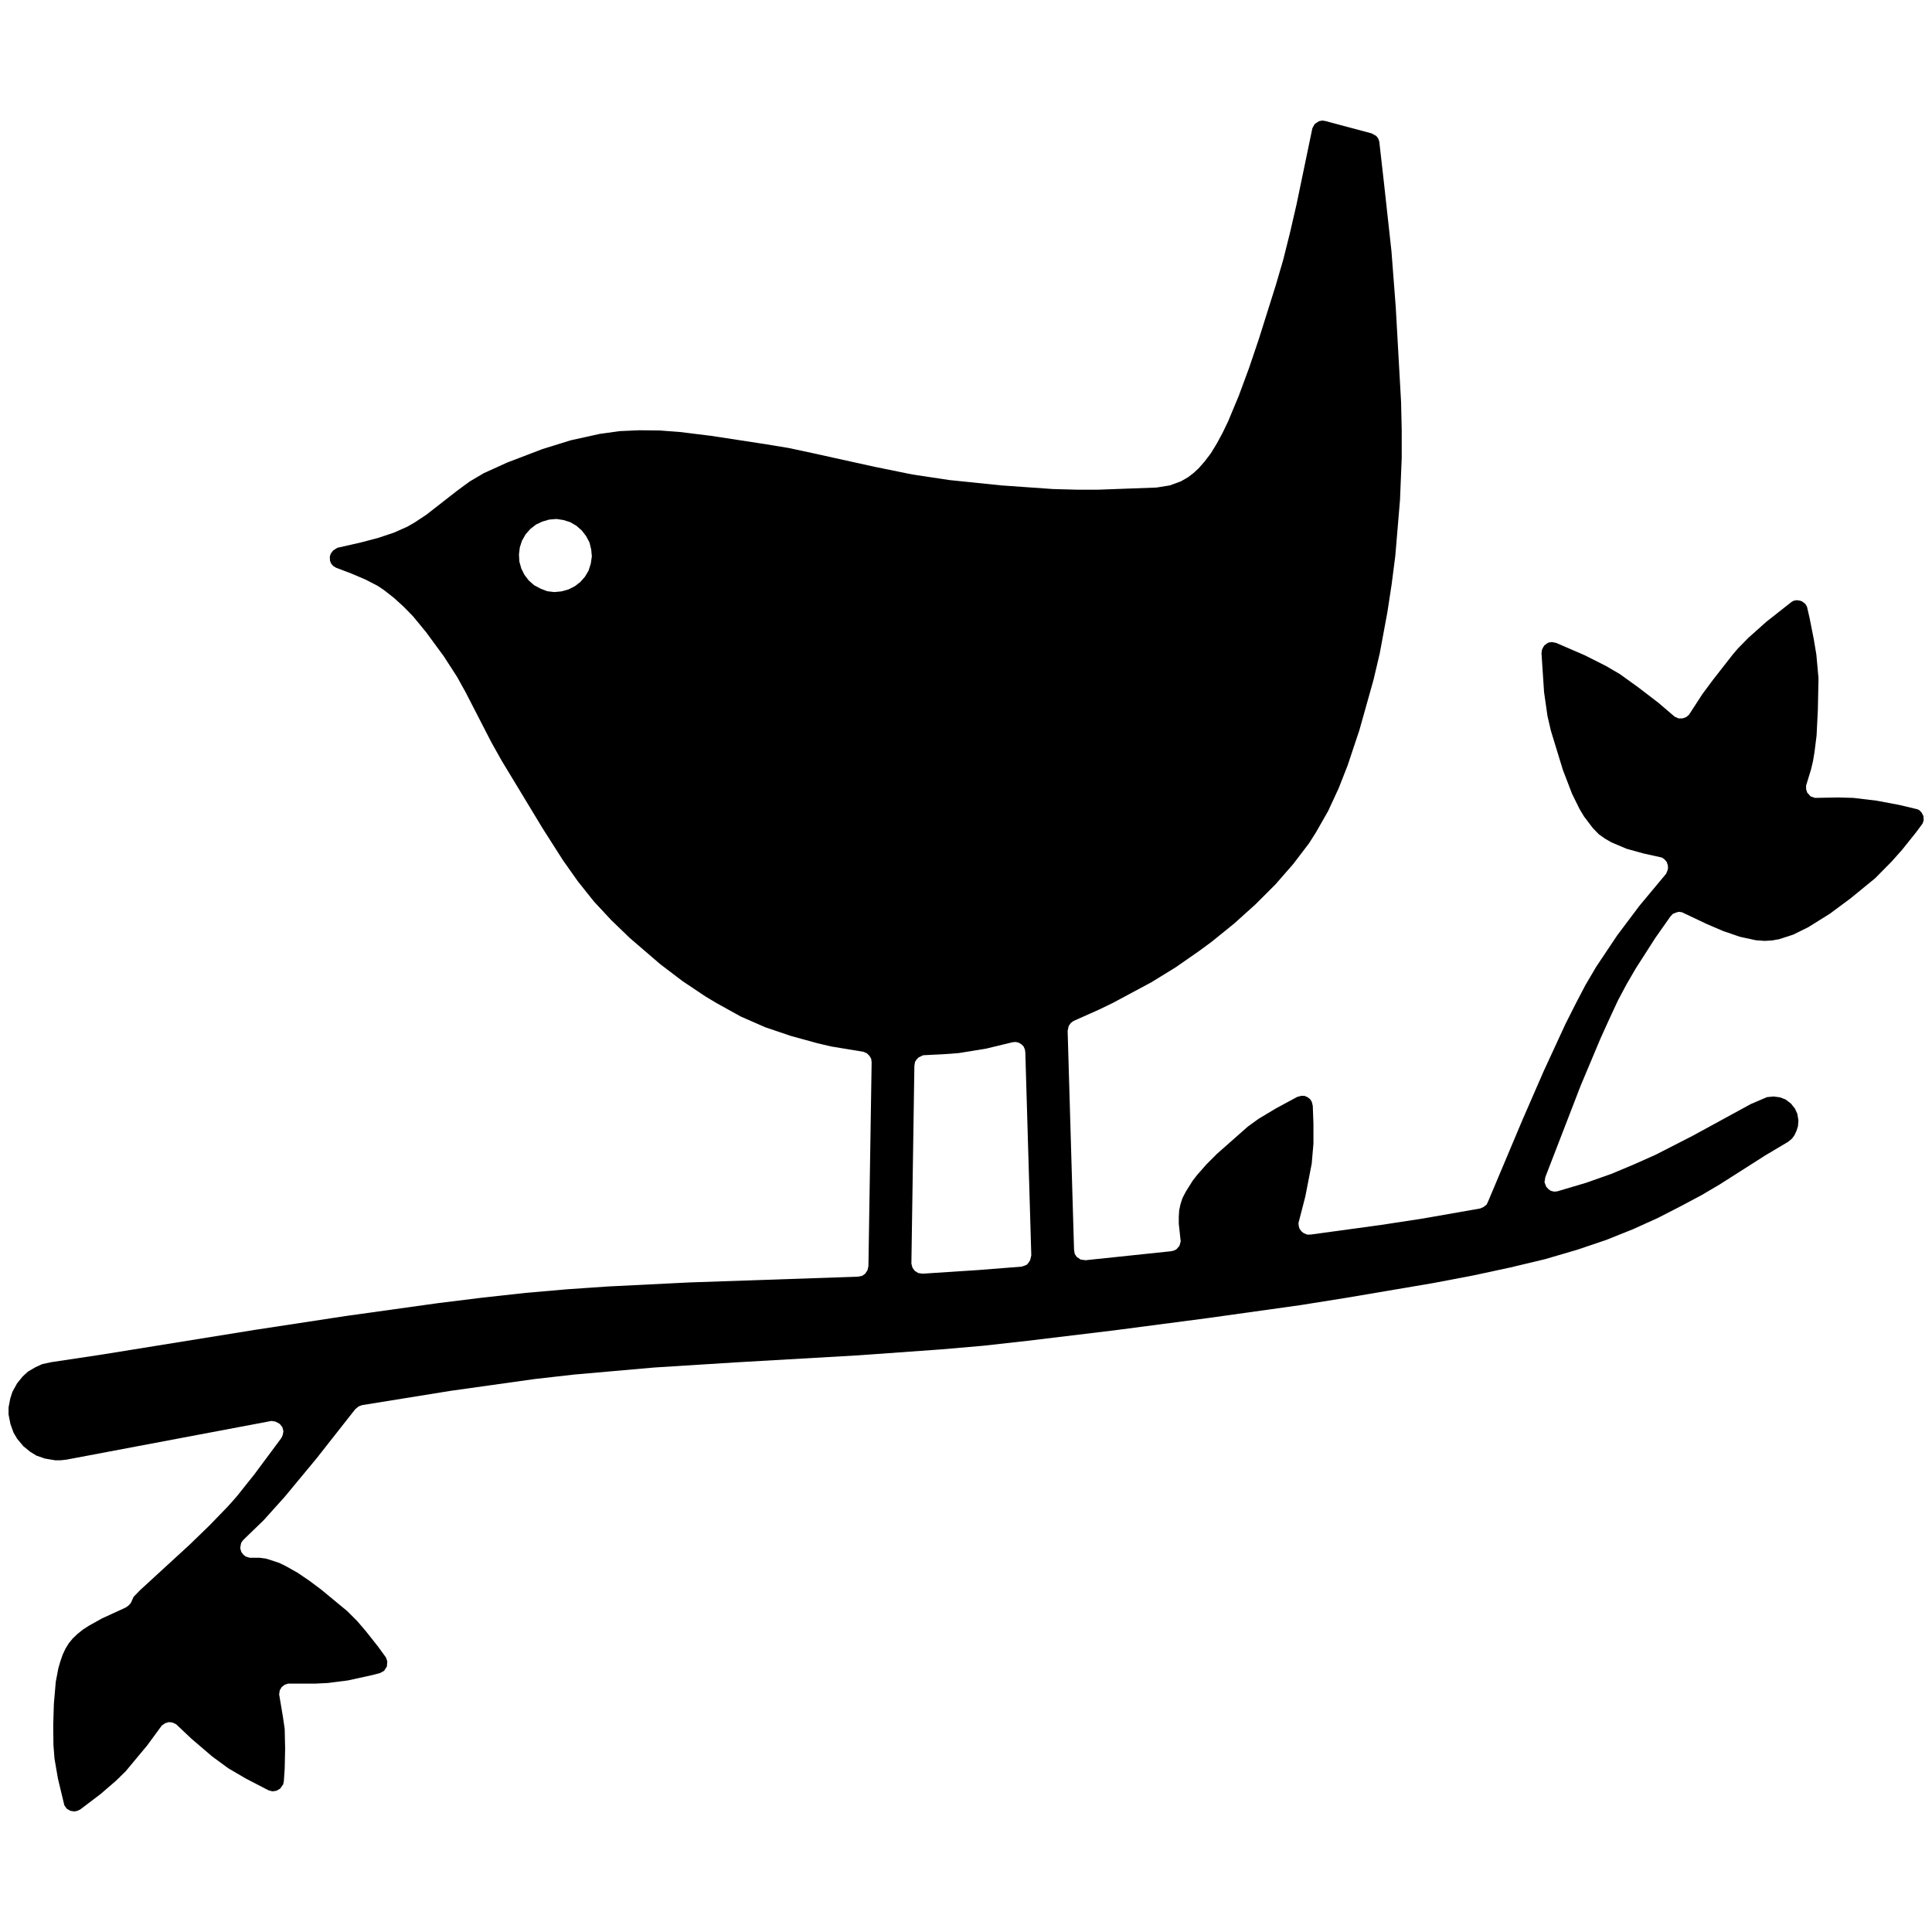
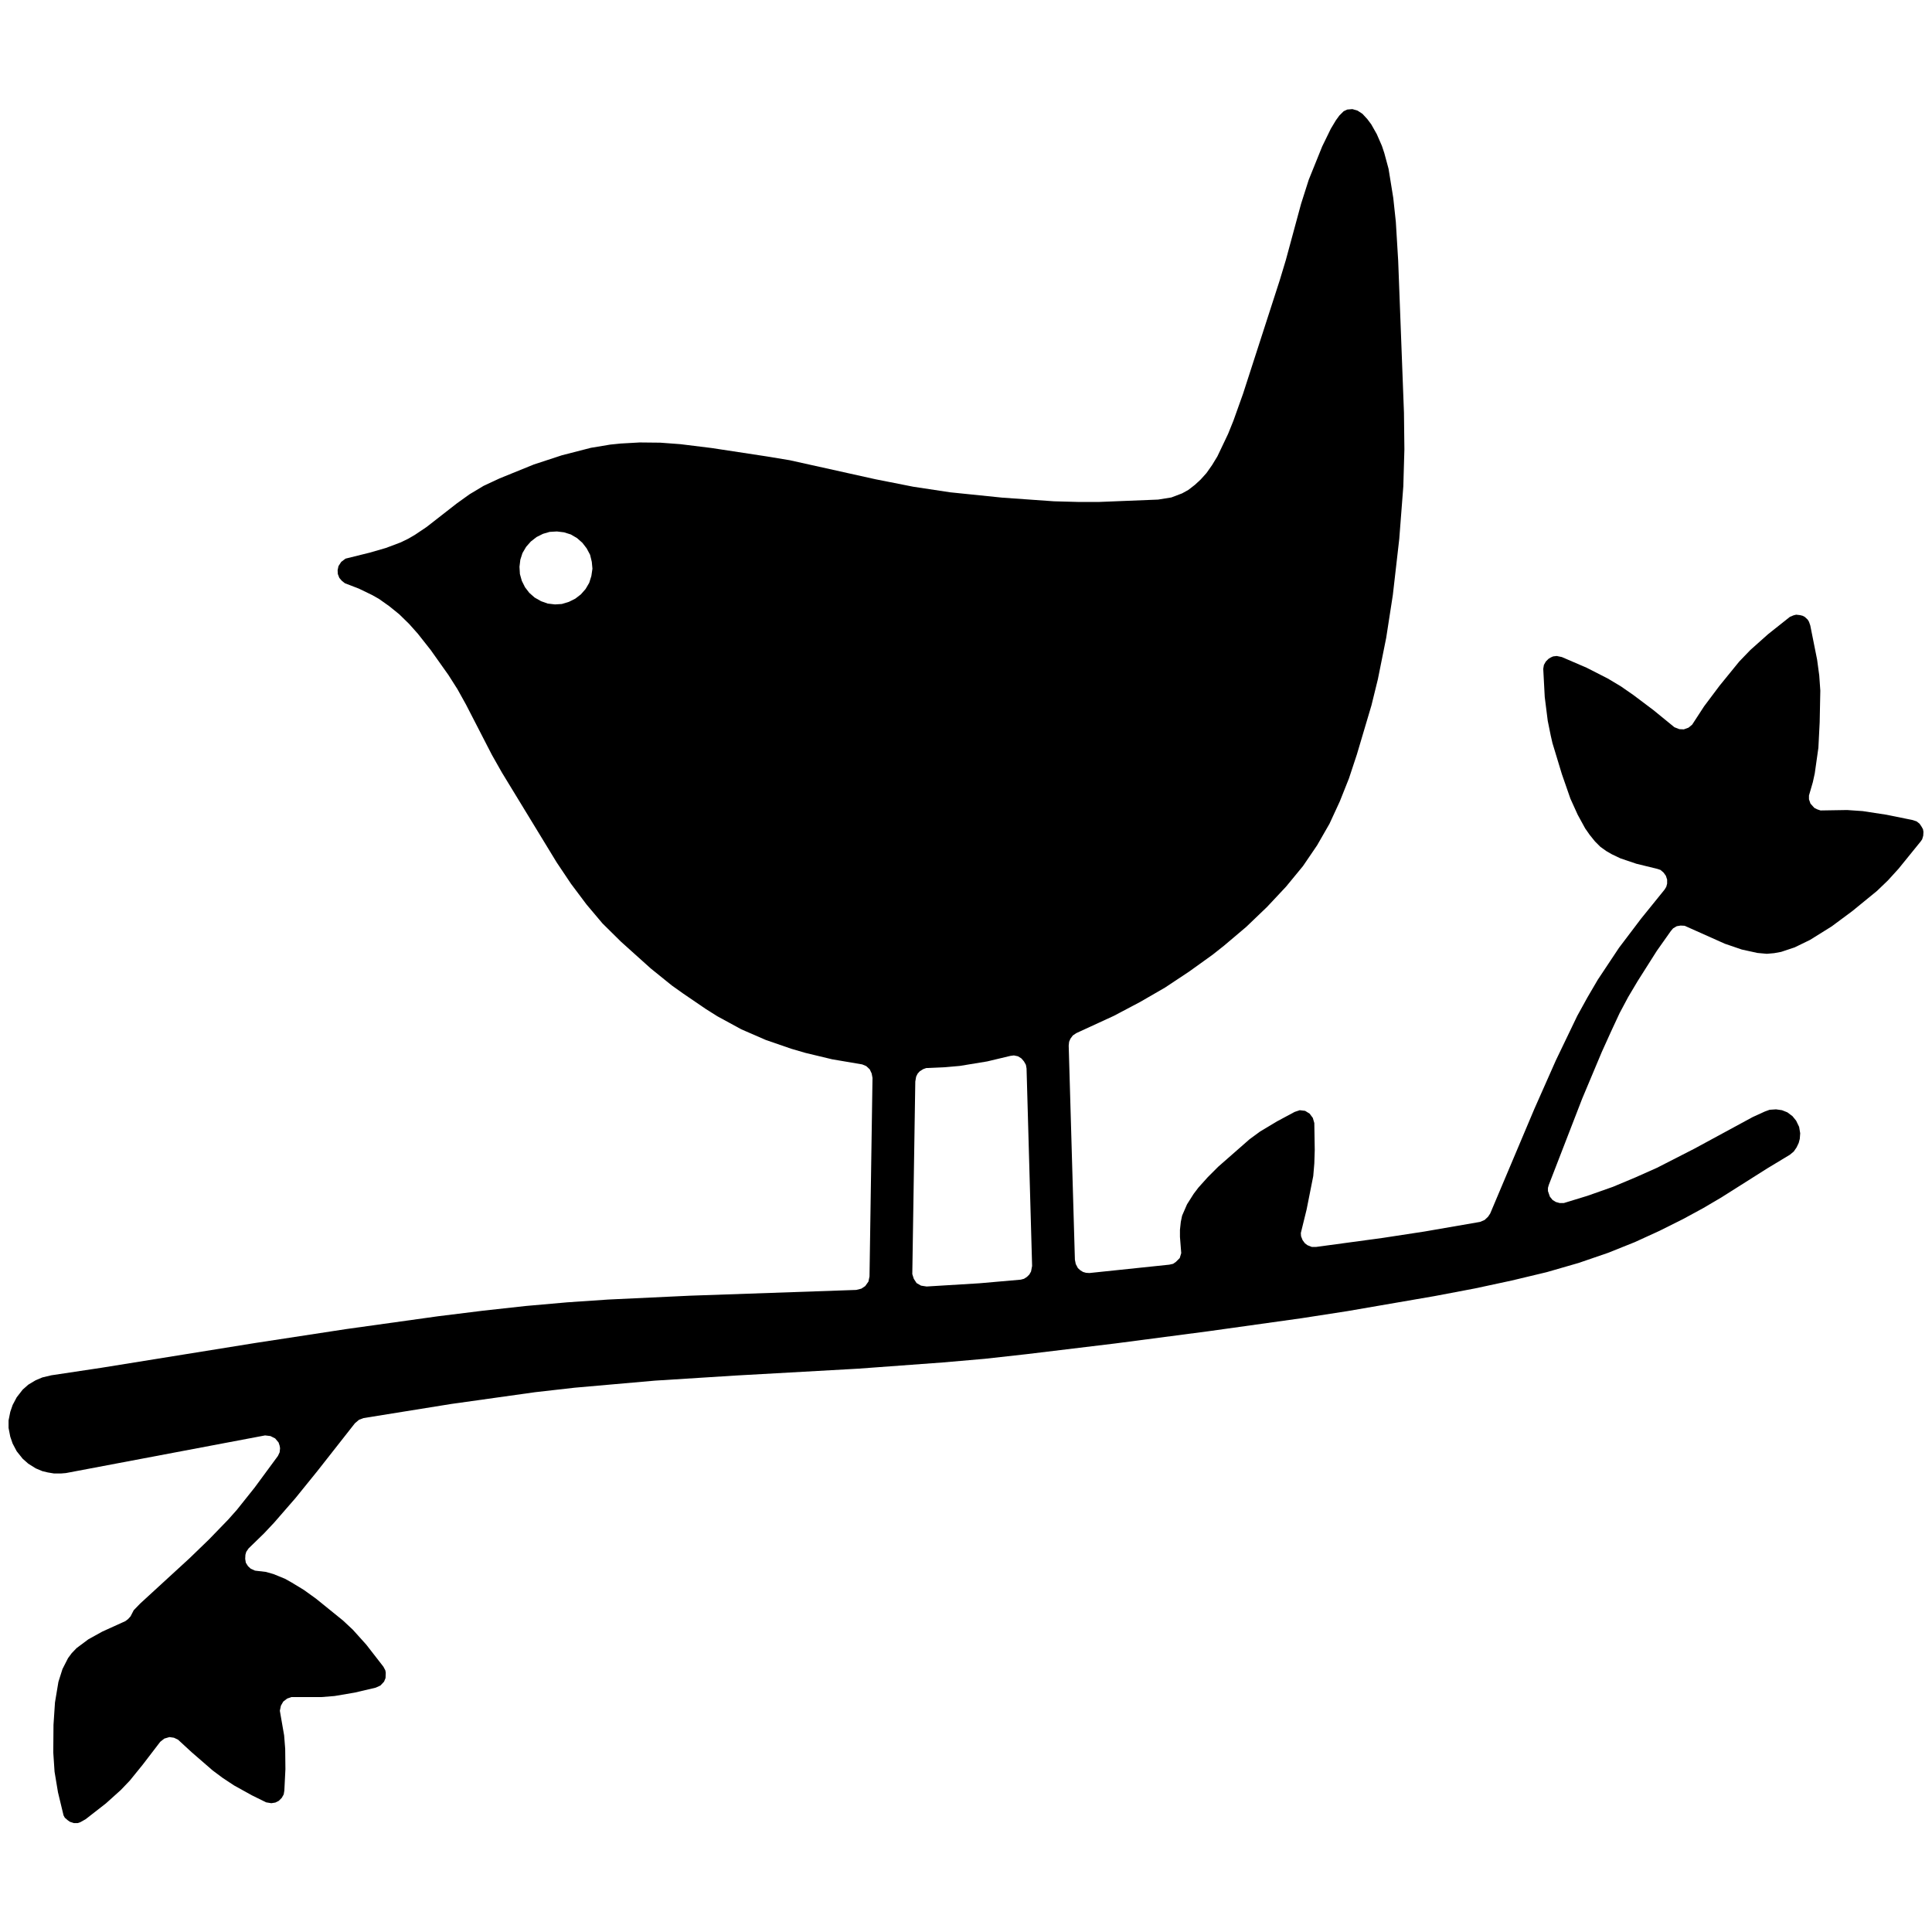
- <svg xmlns="http://www.w3.org/2000/svg" viewBox="46.0 46.8 903.9 903.9" width="6.000in" height="6.000in">
-   <path fill="#000" fill-rule="evenodd" d="M65.8,685.0 L62.7,686.4 L59.1,688.5 L56.6,690.8 L54.0,694.0 L51.8,698.0 L50.8,701.1 L50.0,705.3 L50.0,708.6 L50.9,713.1 L52.3,717.0 L54.0,719.9 L56.9,723.4 L60.1,726.0 L63.0,727.8 L67.0,729.2 L71.8,730.0 L74.4,730.0 L77.1,729.7 L173.0,711.6 L174.9,711.9 L176.9,713.0 L178.1,714.5 L178.6,716.4 L178.3,718.1 L177.7,719.5 L165.0,736.6 L156.7,747.0 L152.7,751.5 L143.9,760.6 L134.6,769.6 L111.5,790.8 L108.5,793.9 L107.2,796.8 L106.1,798.0 L104.8,798.9 L93.7,804.0 L87.6,807.4 L84.8,809.2 L82.2,811.3 L80.0,813.4 L78.2,815.6 L76.6,818.2 L75.3,821.0 L74.2,824.2 L73.3,827.3 L72.1,833.6 L71.2,844.0 L70.9,854.1 L71.0,863.2 L71.5,869.6 L73.1,878.9 L76.1,891.4 L77.2,893.0 L78.9,894.0 L80.8,894.3 L82.2,894.0 L83.5,893.4 L93.0,886.2 L100.2,880.0 L104.8,875.5 L114.8,863.5 L121.7,854.1 L123.3,853.0 L125.0,852.5 L126.7,852.7 L128.4,853.5 L135.6,860.3 L145.3,868.6 L152.8,874.1 L161.0,878.9 L171.6,884.4 L173.5,884.9 L175.4,884.6 L177.1,883.6 L178.5,881.6 L178.8,880.1 L179.2,874.3 L179.4,865.0 L179.2,855.7 L178.3,849.6 L176.6,839.5 L176.9,837.6 L177.8,836.1 L179.2,835.0 L180.8,834.5 L193.4,834.5 L199.4,834.2 L208.8,833.0 L220.6,830.4 L223.9,829.5 L225.7,828.5 L227.0,826.5 L227.2,824.1 L226.6,822.3 L222.9,817.2 L217.2,810.0 L213.1,805.2 L208.5,800.6 L196.4,790.6 L190.8,786.4 L185.2,782.6 L179.5,779.4 L176.6,778.0 L173.3,776.9 L170.4,776.0 L167.4,775.6 L162.8,775.6 L160.9,775.0 L159.8,774.1 L158.9,772.9 L158.4,771.2 L158.6,769.7 L158.9,768.5 L159.8,767.3 L169.4,758.0 L179.2,747.1 L194.2,729.0 L212.2,706.1 L213.8,704.8 L215.4,704.2 L256.9,697.5 L296.1,692.0 L314.6,689.9 L352.1,686.6 L390.2,684.2 L447.6,680.9 L486.6,678.1 L506.2,676.4 L526.8,674.1 L567.4,669.2 L610.9,663.5 L654.5,657.4 L675.8,654.0 L716.5,647.1 L735.4,643.5 L752.6,639.8 L768.9,635.9 L783.9,631.5 L797.5,626.9 L810.0,621.9 L821.7,616.6 L832.6,611.0 L842.0,606.0 L850.5,601.0 L872.0,587.3 L882.6,581.0 L884.4,579.5 L885.5,578.0 L886.5,575.9 L887.2,573.7 L887.4,571.0 L886.9,567.9 L885.8,565.5 L883.9,563.1 L881.4,561.2 L878.8,560.2 L875.8,559.8 L872.7,560.1 L865.2,563.3 L837.9,578.2 L820.5,587.1 L810.4,591.6 L799.9,596.0 L788.0,600.2 L774.5,604.2 L773.0,604.3 L771.5,603.9 L770.4,603.1 L769.4,602.0 L768.6,599.9 L769.0,597.5 L785.5,554.8 L794.7,532.9 L799.0,523.4 L803.0,514.8 L807.0,507.3 L811.3,499.9 L820.4,485.7 L827.5,475.6 L828.6,474.4 L830.0,473.8 L831.4,473.4 L832.9,473.6 L844.5,479.1 L852.2,482.4 L860.1,485.1 L867.5,486.7 L871.6,487.0 L875.1,486.8 L878.4,486.2 L884.9,484.1 L892.0,480.6 L902.1,474.3 L911.8,467.1 L923.3,457.7 L931.0,449.9 L935.9,444.4 L942.3,436.4 L945.5,432.1 L946.0,430.6 L945.9,428.6 L945.0,426.9 L943.9,425.8 L943.0,425.4 L934.6,423.4 L924.0,421.4 L913.1,420.1 L906.0,419.9 L895.2,420.1 L893.1,419.4 L891.5,417.6 L891.0,416.0 L891.0,414.3 L893.3,406.8 L894.2,403.0 L894.9,398.9 L895.9,390.9 L896.5,378.9 L896.8,364.1 L895.8,353.1 L894.6,345.9 L892.6,335.8 L891.4,330.6 L890.6,329.3 L889.0,328.1 L888.0,327.8 L886.5,327.6 L885.1,327.9 L884.2,328.4 L872.4,337.7 L864.0,345.2 L859.0,350.3 L856.7,353.0 L847.4,364.9 L842.5,371.5 L836.2,381.2 L834.9,382.3 L833.2,382.9 L831.3,382.9 L829.5,382.1 L821.9,375.6 L812.5,368.4 L803.9,362.2 L797.4,358.4 L787.5,353.4 L774.1,347.6 L772.1,347.2 L770.6,347.4 L769.8,347.8 L768.5,348.8 L768.0,349.6 L767.4,350.9 L767.2,352.4 L768.4,370.6 L770.0,381.8 L771.6,388.7 L777.2,407.0 L781.5,418.2 L785.0,425.3 L787.1,428.8 L791.2,434.2 L794.0,437.1 L796.8,439.1 L799.9,440.9 L807.0,443.9 L814.9,446.1 L823.5,448.0 L824.7,448.8 L825.8,450.1 L826.3,451.6 L826.4,453.0 L826.1,454.2 L825.5,455.6 L813.0,470.6 L802.7,484.3 L792.8,499.1 L787.8,507.6 L783.4,516.0 L778.4,525.9 L768.2,548.0 L758.1,571.2 L742.1,609.2 L741.5,610.4 L740.1,611.5 L738.5,612.2 L711.7,616.9 L692.1,619.9 L659.2,624.4 L657.5,624.4 L655.9,623.7 L655.0,623.0 L654.0,621.7 L653.6,620.3 L653.5,619.0 L656.7,606.6 L659.7,591.2 L660.5,581.9 L660.5,572.5 L660.2,564.2 L659.7,562.2 L658.9,561.0 L657.7,560.1 L656.3,559.5 L654.8,559.5 L652.9,560.0 L642.9,565.4 L634.9,570.2 L629.9,573.8 L615.4,586.6 L610.5,591.5 L606.1,596.5 L604.0,599.2 L600.8,604.3 L599.2,607.4 L598.3,610.2 L597.7,613.0 L597.5,616.0 L597.5,619.3 L598.4,627.6 L597.8,629.7 L596.4,631.3 L595.2,631.9 L593.9,632.2 L553.9,636.4 L551.6,636.1 L549.7,634.8 L548.8,633.4 L548.5,631.5 L545.5,529.1 L546.0,526.8 L547.0,525.4 L548.2,524.5 L560.3,519.1 L566.7,516.0 L584.6,506.4 L596.0,499.4 L607.2,491.6 L612.9,487.4 L623.4,478.9 L633.4,469.9 L642.7,460.6 L651.0,451.1 L658.4,441.4 L661.7,436.2 L667.4,426.2 L672.3,415.6 L676.5,404.9 L682.0,388.4 L688.6,364.9 L691.5,352.6 L695.1,333.2 L697.1,320.1 L698.8,306.9 L701.0,280.7 L701.8,261.1 L701.8,248.0 L701.5,234.8 L699.0,190.3 L697.0,164.3 L693.5,132.4 L691.3,113.0 L690.8,111.6 L689.9,110.4 L687.7,109.2 L666.0,103.4 L664.6,103.2 L663.1,103.5 L661.1,104.8 L660.0,106.8 L652.6,142.4 L649.6,155.4 L646.4,168.2 L642.9,180.2 L634.9,205.6 L630.4,218.9 L625.6,231.9 L620.6,243.9 L618.0,249.3 L615.3,254.3 L612.5,258.9 L609.6,262.7 L606.8,265.9 L604.4,268.1 L601.8,270.1 L598.5,272.0 L593.3,273.9 L587.1,274.9 L559.9,275.9 L549.7,275.9 L538.6,275.6 L514.5,273.9 L490.2,271.4 L472.9,268.8 L455.2,265.2 L426.2,258.8 L415.0,256.4 L404.1,254.6 L378.6,250.7 L364.0,248.9 L354.6,248.2 L345.1,248.1 L336.0,248.5 L326.6,249.8 L313.0,252.8 L299.8,256.9 L283.3,263.2 L272.3,268.2 L265.7,272.1 L259.6,276.6 L245.5,287.6 L239.9,291.3 L236.6,293.2 L230.3,296.0 L222.8,298.5 L214.8,300.6 L203.8,303.1 L201.8,304.4 L200.7,305.9 L200.3,307.3 L200.4,309.2 L201.0,310.6 L201.9,311.6 L203.2,312.4 L210.3,315.1 L216.9,317.9 L222.7,320.9 L225.7,322.9 L230.4,326.6 L234.9,330.7 L239.2,335.1 L245.3,342.5 L253.6,353.8 L259.8,363.4 L263.8,370.6 L275.9,394.1 L280.6,402.5 L299.9,434.4 L309.4,449.3 L316.4,459.2 L323.9,468.6 L331.9,477.2 L340.6,485.6 L354.9,497.9 L365.3,505.8 L375.9,512.9 L381.4,516.2 L392.6,522.4 L404.0,527.4 L416.1,531.5 L428.5,534.9 L434.9,536.4 L450.0,538.9 L451.6,539.6 L452.8,540.8 L453.6,542.2 L453.8,543.9 L452.3,639.1 L451.9,641.0 L450.8,642.7 L449.4,643.7 L447.4,644.1 L368.4,646.8 L330.2,648.7 L311.3,650.0 L291.8,651.7 L271.8,653.9 L250.8,656.5 L207.8,662.5 L165.2,669.0 L93.3,680.6 L70.0,684.1 Z M475.6,642.4 L474.0,641.4 L472.9,639.9 L472.4,638.0 L473.8,545.5 L474.1,543.6 L474.9,542.4 L475.8,541.5 L477.9,540.5 L487.8,540.0 L494.5,539.5 L507.4,537.4 L519.8,534.4 L521.3,534.3 L522.8,534.7 L524.0,535.5 L524.9,536.4 L525.5,537.8 L525.7,539.1 L528.5,634.1 L528.0,636.3 L527.2,637.6 L526.4,638.5 L525.2,639.0 L524.0,639.4 L503.7,641.0 L477.7,642.7 Z M322.4,310.5 L321.4,313.7 L319.7,316.6 L317.5,319.1 L314.9,321.1 L311.9,322.6 L308.6,323.5 L305.3,323.8 L302.0,323.4 L298.9,322.2 L295.9,320.6 L293.4,318.4 L291.4,315.8 L289.9,312.8 L289.0,309.6 L288.8,306.2 L289.2,302.9 L290.2,299.8 L291.9,296.8 L294.1,294.3 L296.8,292.2 L299.8,290.8 L302.9,289.9 L306.3,289.6 L309.6,290.1 L312.8,291.1 L315.7,292.8 L318.2,295.0 L320.2,297.6 L321.8,300.6 L322.6,303.9 L322.9,307.1 Z" />
+ <svg xmlns="http://www.w3.org/2000/svg" viewBox="46.0 46.3 903.0 903.0" width="6.000in" height="6.000in">
+   <path fill="#000" fill-rule="evenodd" d="M65.8,690.1 L62.7,691.4 L59.2,693.5 L56.6,695.8 L53.8,699.4 L51.9,703.0 L50.8,706.2 L50.0,710.2 L50.0,713.7 L50.8,717.8 L51.9,721.0 L53.8,724.6 L56.6,728.1 L59.2,730.4 L62.7,732.6 L65.8,733.9 L68.3,734.5 L71.3,735.0 L74.4,735.0 L76.8,734.8 L169.9,717.2 L172.4,717.5 L174.6,718.6 L176.2,720.5 L176.7,722.0 L176.9,723.2 L176.7,725.1 L175.9,726.8 L165.0,741.6 L156.7,752.0 L152.7,756.5 L143.8,765.7 L134.6,774.6 L111.5,795.8 L108.5,798.9 L107.0,801.8 L105.8,803.1 L104.6,804.0 L93.8,808.9 L87.3,812.5 L81.8,816.6 L79.5,819.0 L77.8,821.3 L75.2,826.4 L73.3,832.4 L71.7,842.0 L71.0,852.5 L70.9,865.4 L71.5,874.4 L73.1,884.0 L75.7,894.8 L76.3,895.9 L77.7,897.1 L78.7,897.8 L80.5,898.4 L82.3,898.4 L83.5,898.0 L86.0,896.6 L95.5,889.2 L102.5,882.9 L106.7,878.5 L112.7,871.1 L120.9,860.4 L122.8,858.9 L125.2,858.2 L127.3,858.5 L129.2,859.4 L135.6,865.3 L145.4,873.8 L150.1,877.3 L155.4,880.8 L163.7,885.4 L170.4,888.7 L172.8,889.1 L174.7,888.8 L176.3,888.0 L177.7,886.6 L178.6,885.0 L178.9,883.2 L179.4,873.2 L179.3,863.7 L178.8,857.4 L176.8,845.9 L177.3,843.5 L178.4,841.6 L180.2,840.2 L182.2,839.5 L196.2,839.5 L202.4,839.0 L211.8,837.4 L221.6,835.1 L223.8,834.1 L225.5,832.3 L226.2,830.6 L226.3,828.1 L226.1,827.0 L225.2,825.3 L217.2,815.0 L210.9,808.0 L206.3,803.7 L193.7,793.5 L188.0,789.4 L182.4,786.0 L179.2,784.2 L173.8,782.0 L170.3,781.0 L165.2,780.4 L163.2,779.5 L161.9,778.3 L160.9,776.7 L160.6,774.9 L160.7,773.0 L161.1,771.6 L162.2,770.0 L169.4,763.0 L174.1,758.0 L184.1,746.5 L194.3,733.9 L211.9,711.5 L213.8,709.9 L215.9,709.1 L256.9,702.5 L296.1,697.0 L314.6,694.9 L352.1,691.6 L390.1,689.2 L447.2,686.0 L486.6,683.1 L506.2,681.4 L526.0,679.2 L567.4,674.2 L610.9,668.5 L654.5,662.4 L675.8,659.1 L716.4,652.1 L735.4,648.5 L752.6,644.8 L768.9,640.9 L783.8,636.6 L797.5,631.9 L810.0,626.9 L821.6,621.6 L832.6,616.1 L842.0,611.0 L850.5,606.0 L872.0,592.4 L882.6,586.0 L884.4,584.5 L885.7,582.6 L886.7,580.5 L887.2,578.6 L887.4,576.0 L886.9,573.0 L885.5,570.1 L883.8,568.0 L881.4,566.2 L878.9,565.2 L876.1,564.8 L873.1,565.0 L870.9,565.8 L865.2,568.4 L837.9,583.2 L820.5,592.1 L810.4,596.6 L799.9,601.0 L788.0,605.2 L776.9,608.6 L775.0,608.6 L773.2,608.1 L771.7,607.2 L770.4,605.6 L769.5,603.0 L769.5,601.5 L769.9,600.1 L785.5,559.8 L794.7,537.9 L799.0,528.4 L803.0,519.8 L807.0,512.3 L811.4,504.9 L820.4,490.7 L826.9,481.5 L828.0,480.2 L829.7,479.2 L831.5,478.9 L833.4,479.0 L852.2,487.4 L860.1,490.1 L867.4,491.7 L871.8,492.1 L875.2,491.8 L878.5,491.2 L884.8,489.1 L892.0,485.6 L902.1,479.3 L911.8,472.1 L923.3,462.7 L928.4,457.8 L933.4,452.3 L943.7,439.6 L944.4,438.6 L944.9,436.9 L945.0,435.1 L944.8,433.9 L944.2,432.8 L943.2,431.3 L941.8,430.2 L940.0,429.6 L927.7,427.1 L916.6,425.4 L909.3,424.9 L896.9,425.1 L895.4,424.6 L894.0,423.9 L892.2,421.9 L891.5,419.9 L891.5,418.1 L893.3,411.9 L894.2,407.8 L895.9,395.8 L896.5,383.9 L896.8,369.1 L896.3,362.0 L895.3,354.6 L892.1,338.6 L891.5,336.9 L890.9,335.9 L889.5,334.6 L888.5,334.1 L887.3,333.8 L885.5,333.6 L884.3,333.9 L882.6,334.6 L872.4,342.7 L864.1,350.1 L858.9,355.5 L849.7,366.8 L842.5,376.4 L836.9,385.0 L835.2,386.4 L833.0,387.2 L830.9,387.1 L828.6,386.2 L818.8,378.2 L809.5,371.2 L803.6,367.1 L797.4,363.4 L787.6,358.4 L776.0,353.4 L773.6,352.9 L771.9,353.1 L770.8,353.6 L769.8,354.2 L768.5,355.5 L767.6,357.1 L767.3,358.9 L768.0,372.1 L769.4,383.2 L770.8,390.1 L771.6,393.6 L776.0,408.1 L780.0,419.6 L783.4,427.1 L786.9,433.5 L789.0,436.5 L791.5,439.6 L794.0,442.1 L796.8,444.1 L799.4,445.6 L803.4,447.5 L810.8,450.0 L820.6,452.4 L822.1,452.9 L823.5,454.1 L824.6,455.6 L825.2,457.4 L825.2,459.3 L824.8,460.8 L824.0,462.1 L813.0,475.7 L802.7,489.3 L792.8,504.2 L788.0,512.4 L783.2,521.1 L773.2,541.9 L763.1,564.7 L742.5,613.5 L741.5,615.0 L739.9,616.5 L737.8,617.4 L711.8,621.9 L692.2,624.9 L661.2,629.1 L659.1,629.1 L657.1,628.3 L655.9,627.4 L654.8,625.9 L654.1,624.1 L654.0,622.6 L656.7,611.6 L659.8,596.0 L660.3,590.1 L660.5,583.8 L660.3,571.2 L659.6,568.8 L658.1,566.8 L656.0,565.5 L653.5,565.2 L651.1,566.0 L642.9,570.4 L634.9,575.2 L630.0,578.8 L615.4,591.6 L610.5,596.5 L606.1,601.4 L603.9,604.3 L600.8,609.2 L598.5,614.5 L597.9,617.4 L597.5,621.1 L597.5,624.4 L598.1,632.0 L597.4,634.3 L595.6,636.1 L594.3,637.0 L592.5,637.4 L555.2,641.3 L553.6,641.2 L552.2,640.8 L550.9,640.0 L549.8,639.0 L548.8,637.1 L548.4,635.1 L545.5,535.0 L545.7,533.2 L546.3,531.8 L547.4,530.3 L549.0,529.2 L566.6,521.1 L578.9,514.6 L590.5,507.9 L601.8,500.4 L612.8,492.5 L618.1,488.3 L628.5,479.5 L638.2,470.2 L647.1,460.7 L655.0,451.1 L661.6,441.4 L667.4,431.3 L672.2,420.9 L676.5,410.1 L680.2,398.9 L687.0,376.0 L690.0,363.8 L693.9,344.4 L697.0,324.4 L700.0,298.2 L701.9,273.6 L702.4,256.3 L702.2,239.2 L699.5,168.2 L698.4,150.0 L697.2,138.8 L695.0,125.2 L693.0,117.8 L691.9,114.5 L689.5,109.0 L686.9,104.4 L685.1,102.0 L682.8,99.5 L680.5,98.0 L678.1,97.3 L675.7,97.5 L674.0,98.3 L672.0,100.3 L670.4,102.5 L668.0,106.5 L664.0,114.7 L657.7,130.3 L654.1,141.6 L647.0,167.8 L644.1,177.4 L627.0,230.3 L622.5,242.9 L620.0,249.1 L615.0,259.6 L612.5,263.7 L609.9,267.4 L607.2,270.4 L604.5,272.9 L601.4,275.3 L598.5,276.9 L593.5,278.8 L587.3,279.8 L559.9,280.9 L549.7,280.9 L538.6,280.6 L514.5,278.9 L490.1,276.4 L472.9,273.8 L455.2,270.3 L415.1,261.4 L404.2,259.6 L378.6,255.7 L364.0,253.9 L354.6,253.2 L345.0,253.1 L336.1,253.6 L331.2,254.1 L322.2,255.6 L308.6,259.1 L295.5,263.4 L279.5,269.9 L272.0,273.4 L265.5,277.3 L259.5,281.6 L245.4,292.6 L239.9,296.3 L236.8,298.1 L233.3,299.8 L226.4,302.4 L218.8,304.6 L207.5,307.4 L205.5,308.9 L204.2,310.9 L203.8,312.8 L203.9,314.6 L204.6,316.4 L205.8,317.8 L207.2,318.9 L213.7,321.4 L219.9,324.4 L223.1,326.2 L227.9,329.6 L232.6,333.4 L237.2,337.9 L241.3,342.5 L247.3,350.1 L255.6,361.8 L259.8,368.4 L263.8,375.6 L275.9,399.1 L280.6,407.4 L306.2,449.4 L312.9,459.4 L320.1,469.0 L327.6,477.9 L336.2,486.4 L350.1,498.9 L360.0,506.9 L365.2,510.6 L375.9,517.9 L381.3,521.3 L392.5,527.4 L404.0,532.4 L415.9,536.5 L422.4,538.4 L434.9,541.4 L449.0,543.8 L450.9,544.6 L452.5,546.1 L453.4,548.0 L453.8,550.1 L452.4,642.9 L451.9,645.3 L450.4,647.4 L448.6,648.6 L446.2,649.2 L368.4,651.9 L330.2,653.7 L311.1,655.0 L291.8,656.7 L271.8,658.9 L250.8,661.5 L207.8,667.5 L165.3,674.0 L93.3,685.6 L70.0,689.1 Z M476.5,647.2 L474.4,646.0 L473.1,644.0 L472.4,641.8 L473.8,551.8 L474.2,549.5 L474.9,548.1 L475.9,547.0 L477.5,546.0 L478.9,545.5 L487.8,545.1 L494.6,544.5 L507.4,542.4 L518.3,539.8 L519.9,539.6 L521.8,540.0 L523.4,541.0 L524.6,542.4 L525.5,544.0 L525.8,545.7 L528.4,638.0 L527.9,640.6 L527.1,642.0 L526.0,643.1 L524.6,644.0 L523.1,644.4 L503.7,646.1 L479.1,647.6 Z M322.4,315.5 L321.4,318.7 L319.7,321.6 L317.5,324.1 L314.9,326.1 L311.9,327.6 L308.6,328.6 L305.4,328.8 L302.0,328.4 L298.9,327.3 L295.9,325.6 L293.4,323.4 L291.4,320.8 L289.9,317.8 L289.0,314.6 L288.8,311.2 L289.2,307.9 L290.2,304.8 L291.9,301.9 L294.1,299.4 L296.8,297.3 L299.8,295.8 L302.9,294.9 L306.3,294.7 L309.6,295.1 L312.8,296.1 L315.7,297.8 L318.2,300.0 L320.2,302.6 L321.8,305.6 L322.6,308.9 L322.9,312.1 Z" />
</svg>
